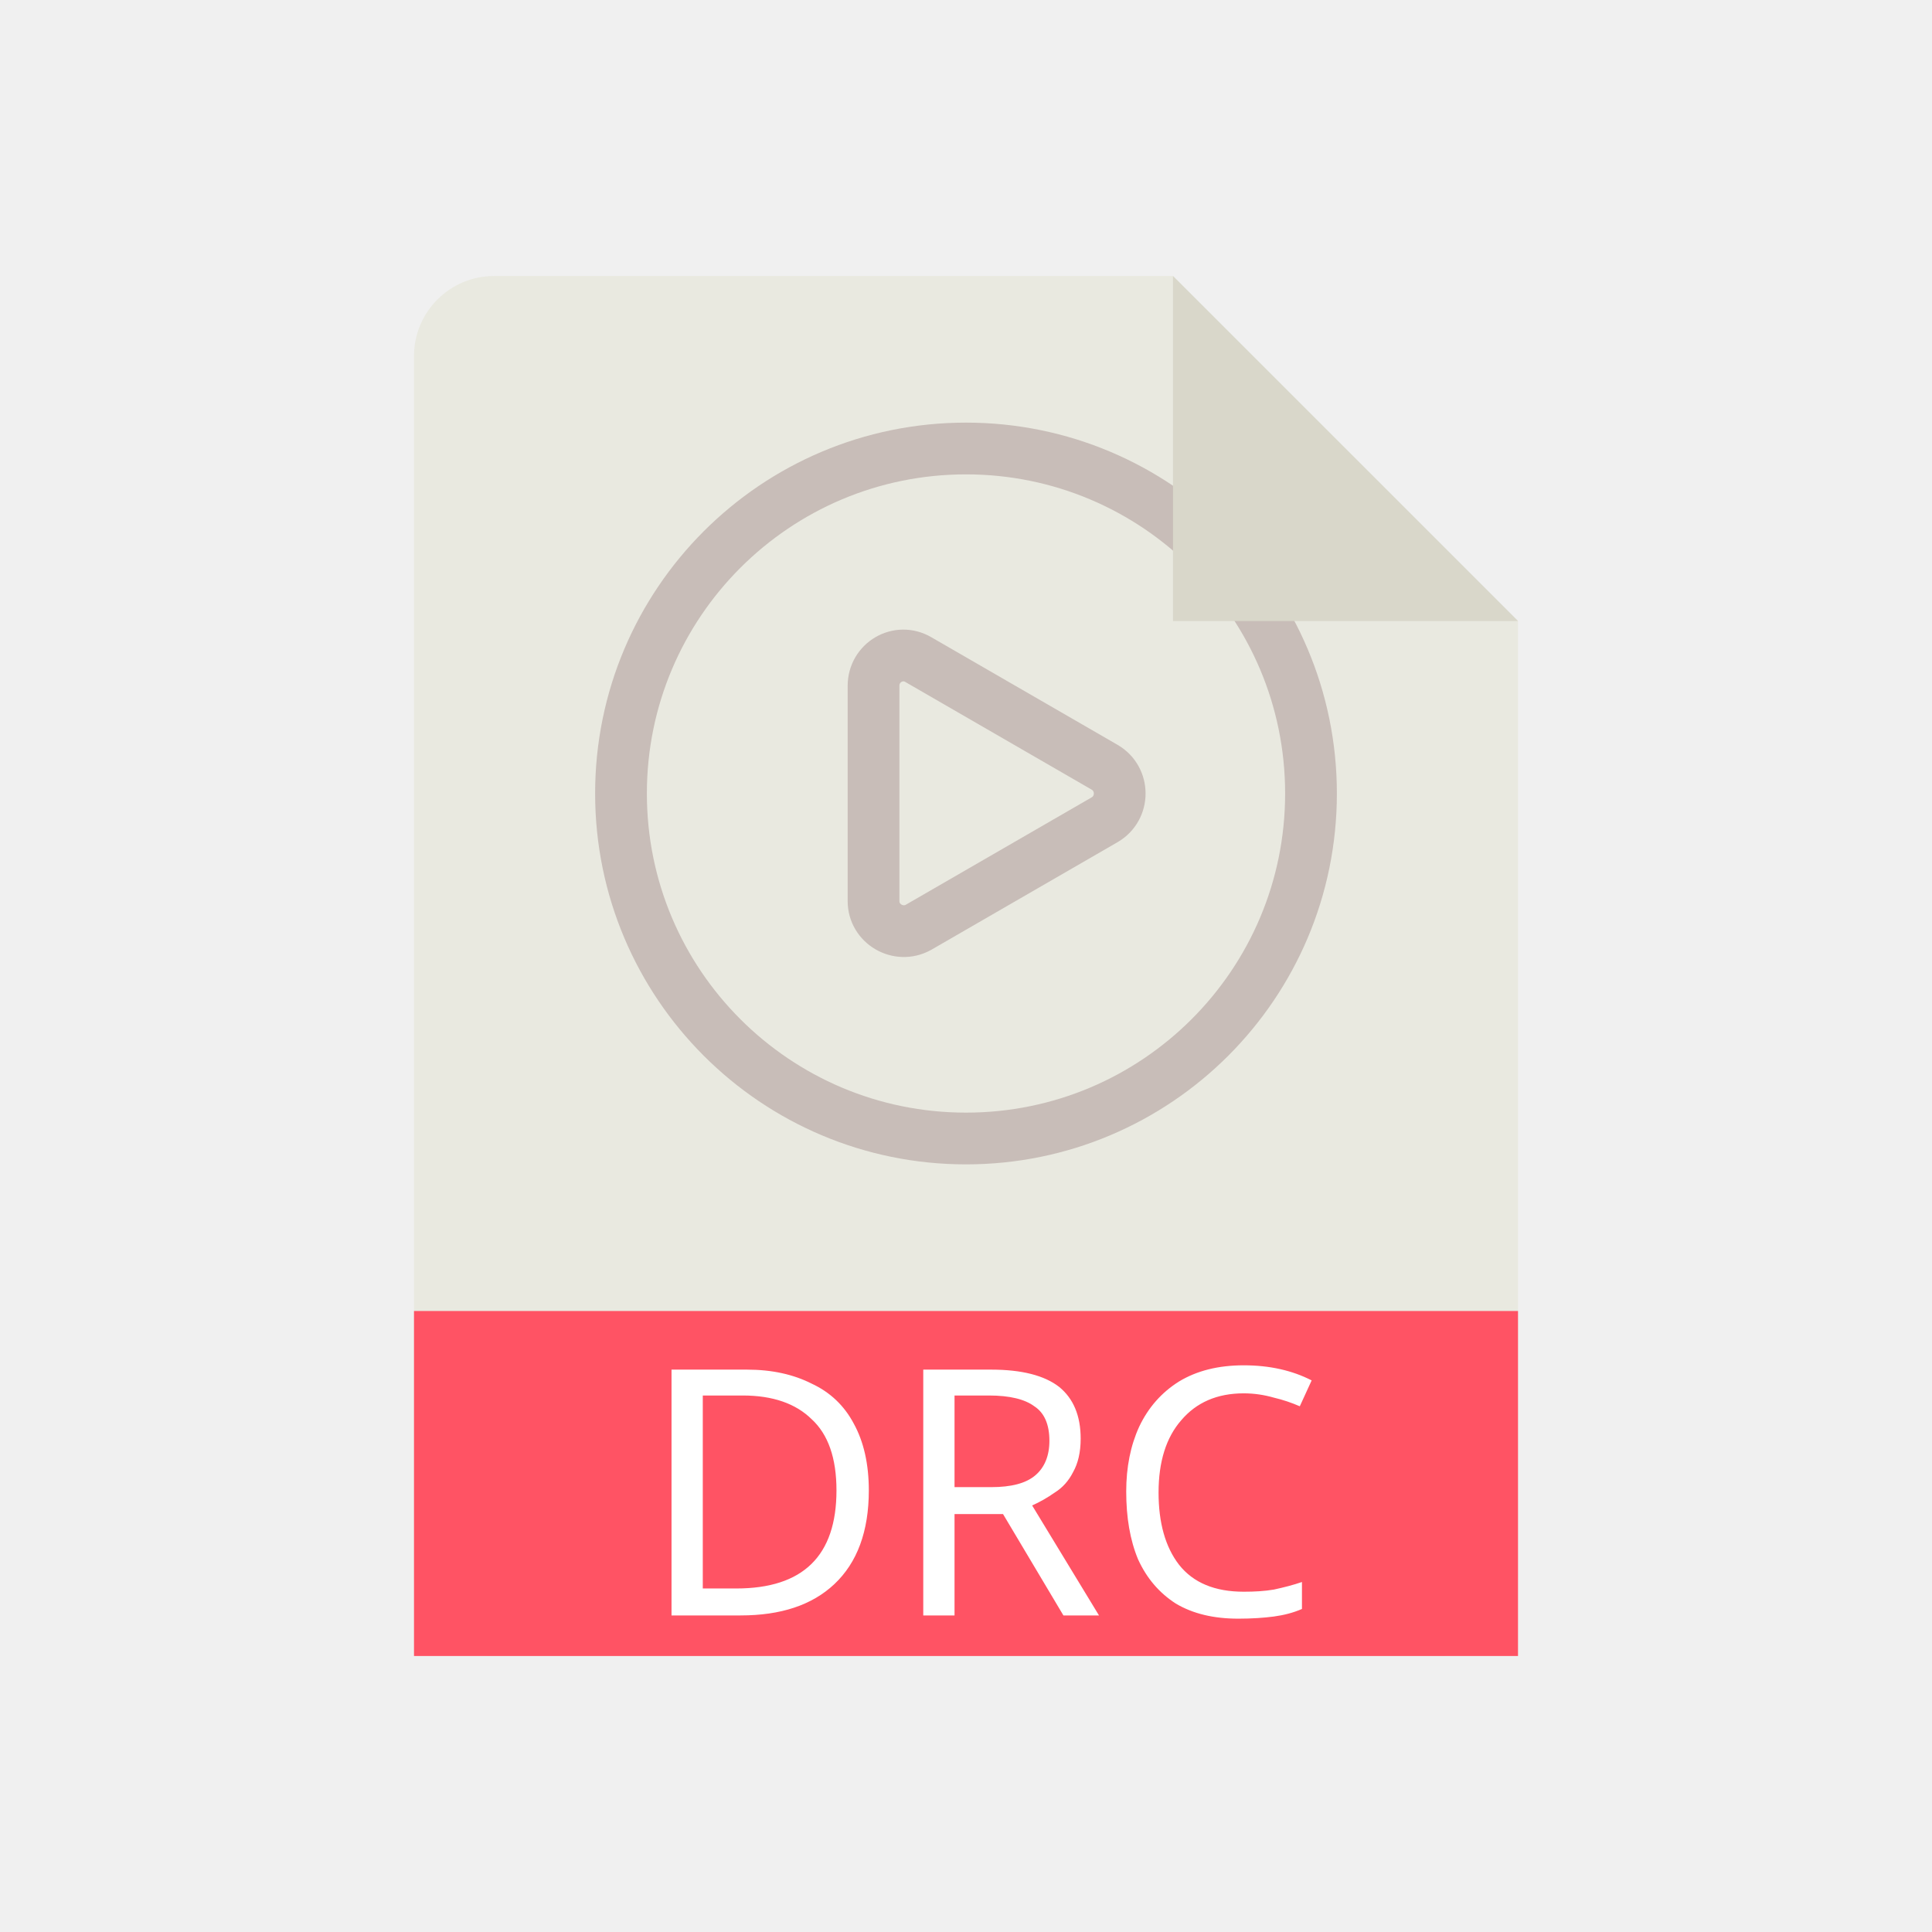
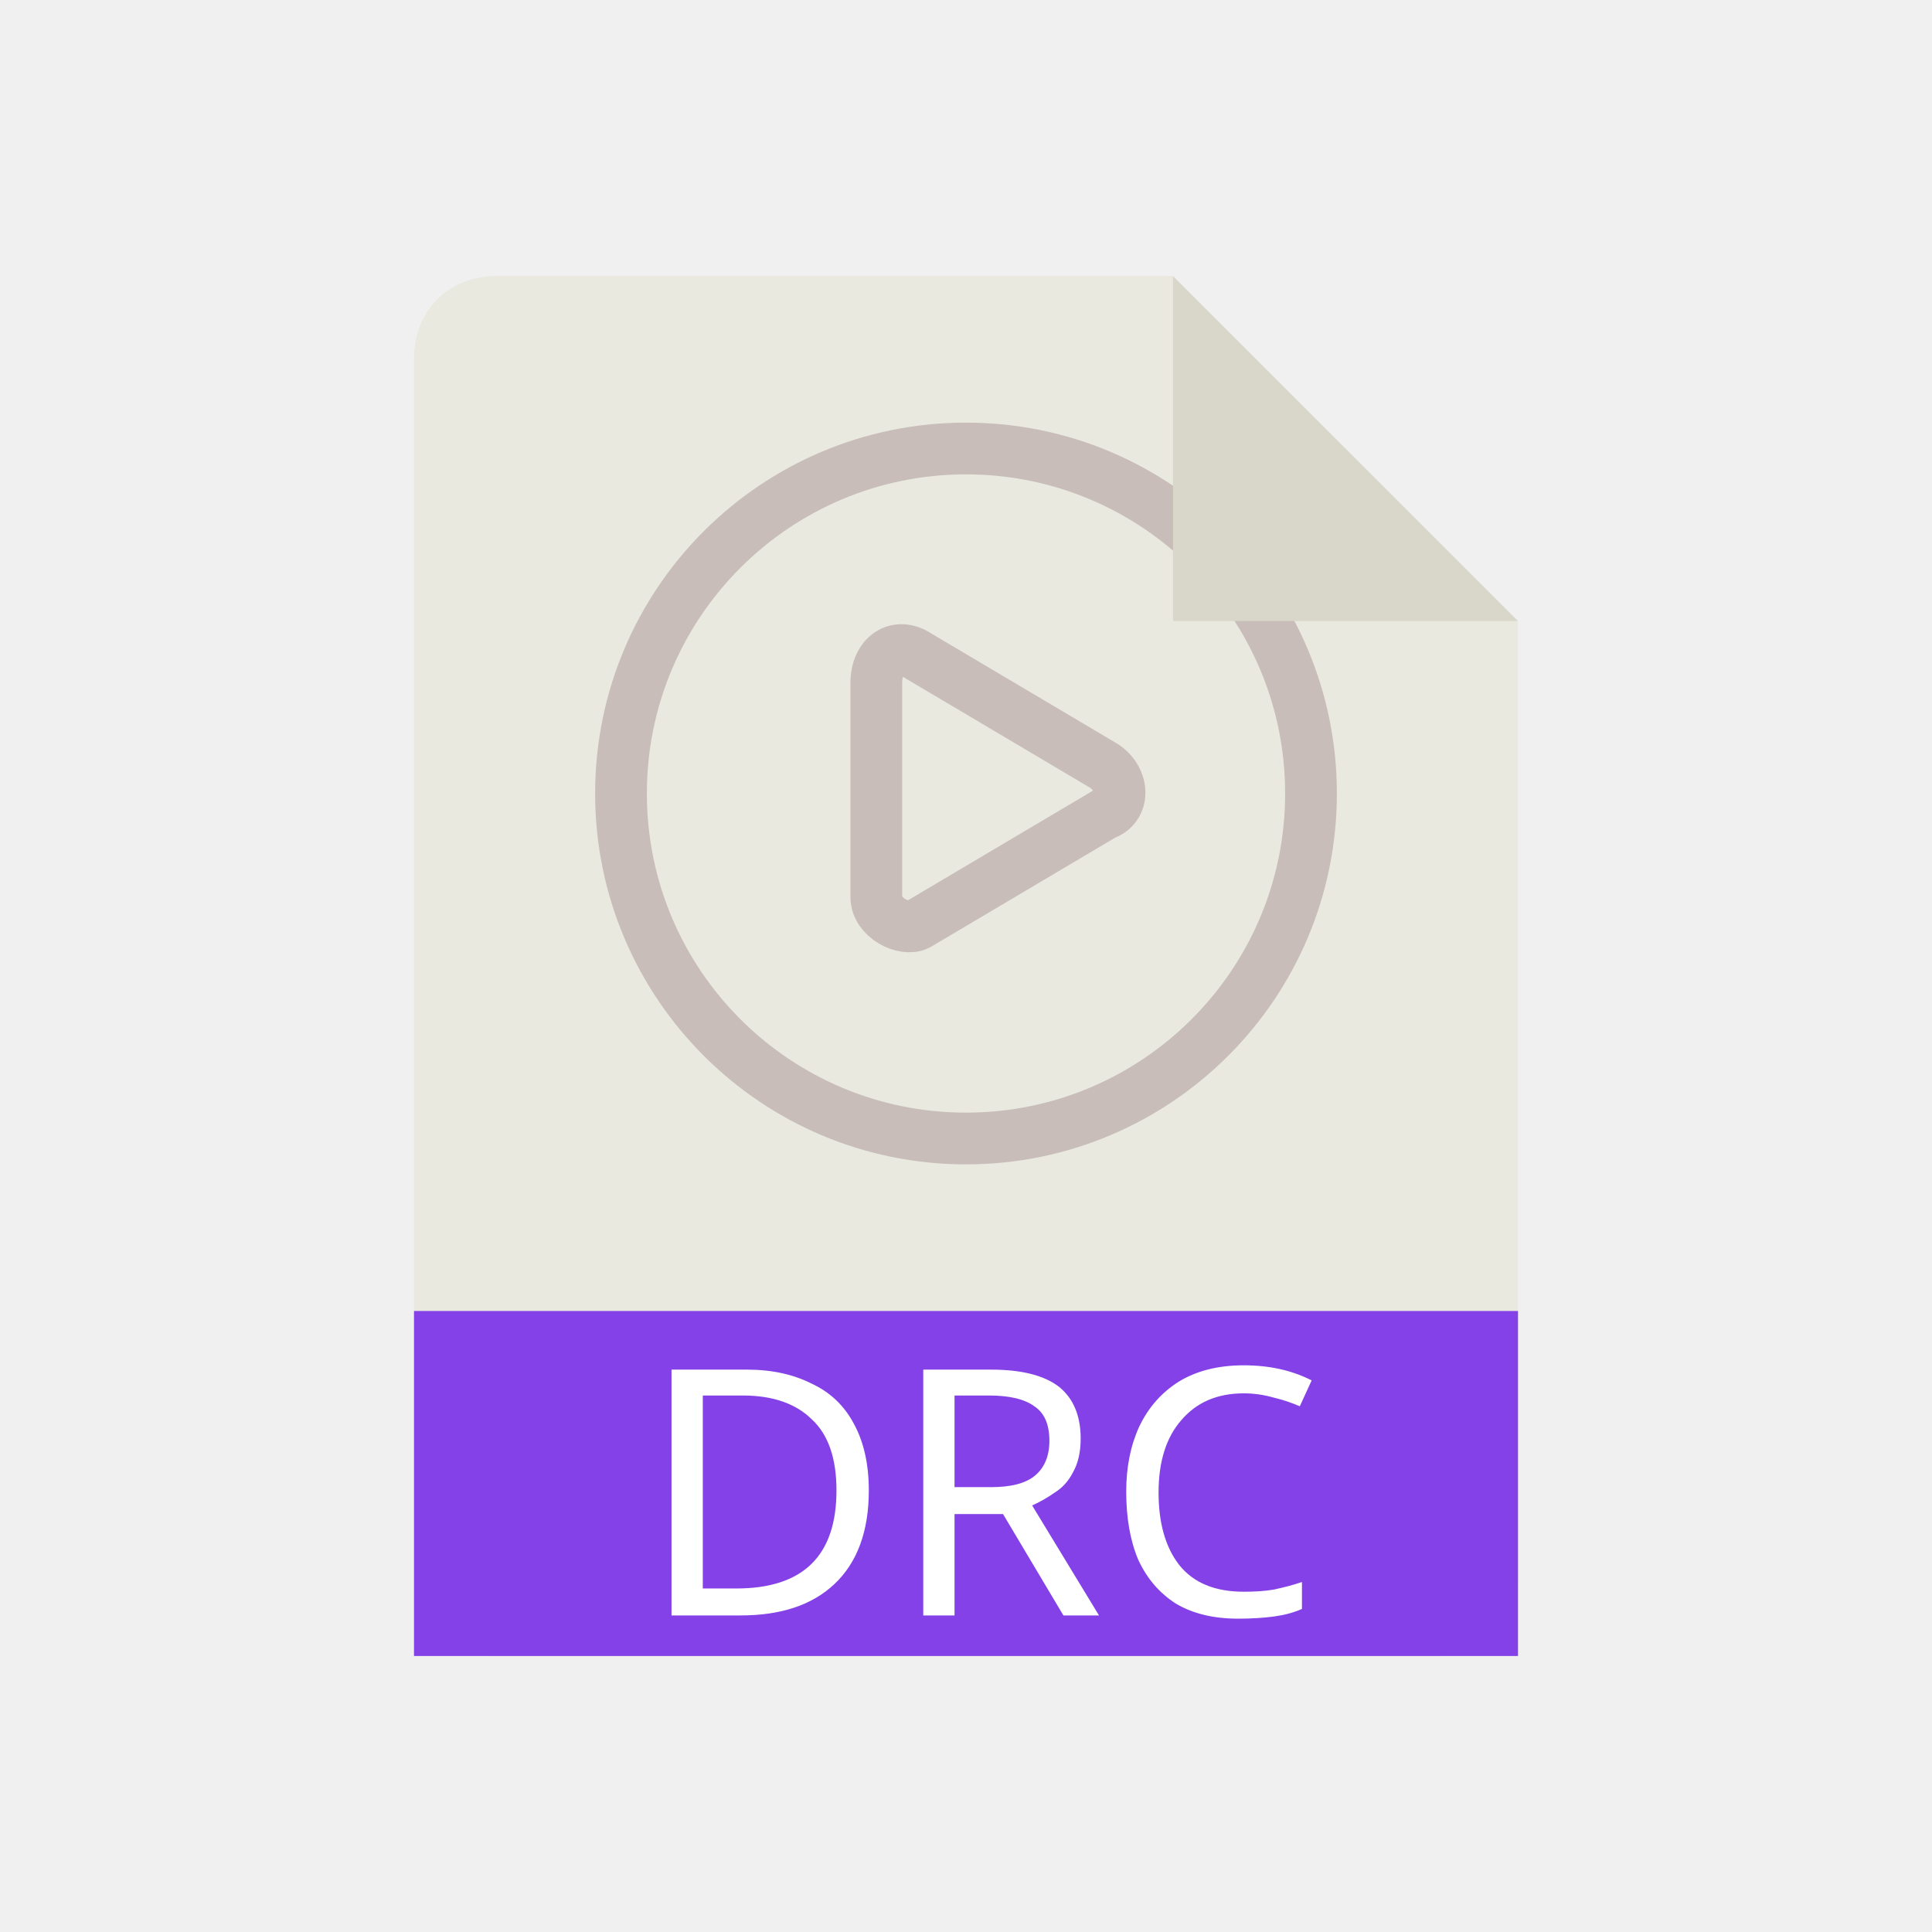
- <svg xmlns="http://www.w3.org/2000/svg" xmlns:xlink="http://www.w3.org/1999/xlink" version="1.1" x="0px" y="0px" viewBox="0 0 28 28" style="enable-background:new 0 0 28 28;" xml:space="preserve">
+ <svg xmlns="http://www.w3.org/2000/svg" xmlns:xlink="http://www.w3.org/1999/xlink" version="1.1" id="Layer_1" x="0px" y="0px" viewBox="0 0 28 28" style="enable-background:new 0 0 28 28;" xml:space="preserve">
  <style type="text/css">
- 	.st0{clip-path:url(#SVGID_00000134938831126272064360000015042882345654563476_);}
+ 	.st0{clip-path:url(#SVGID_00000003803387849309862050000011442278610428436353_);}
	.st1{fill:#E9E9E0;}
	.st2{fill:none;stroke:#C8BDB8;stroke-width:0.75;stroke-miterlimit:10;}
	.st3{fill:#D9D7CA;}
- 	.st4{fill:#FF5364;}
+ 	.st4{fill:#8441E8;}
	.st5{fill:#FFFFFF;}
	.st6{font-family:'Tahoma';}
	.st7{font-size:5px;}
</style>
  <g id="Guides">
</g>
  <g id="Background">
    <g>
-       <defs>
-         <rect id="SVGID_1_" x="1.79" y="2.52" transform="matrix(-0.7071 0.7071 -0.7071 -0.7071 32.549 17.0178)" width="21.92" height="25.46" />
-       </defs>
-       <clipPath id="SVGID_00000116918078745519292810000018026634845806635940_">
-         <use xlink:href="#SVGID_1_" style="overflow:visible;" />
-       </clipPath>
-       <g style="clip-path:url(#SVGID_00000116918078745519292810000018026634845806635940_);">
-         <path class="st1" d="M20.84,24H7.16C6.52,24,6,23.48,6,22.84V5.16C6,4.52,6.52,4,7.16,4h13.67C21.48,4,22,4.52,22,5.16v17.67     C22,23.48,21.48,24,20.84,24z" />
+       <g>
+         <defs>
+           <rect id="SVGID_1_" x="1.8" y="2.5" transform="matrix(0.7071 -0.7071 0.7071 0.7071 -7.049 13.4824)" width="21.9" height="25.5" />
+         </defs>
+         <clipPath id="SVGID_00000007400460841215876910000003264356092946087848_">
+           <use xlink:href="#SVGID_1_" style="overflow:visible;" />
+         </clipPath>
+         <g style="clip-path:url(#SVGID_00000007400460841215876910000003264356092946087848_);">
+           <path class="st1" d="M20.8,24H7.2C6.5,24,6,23.5,6,22.8V5.2C6,4.5,6.5,4,7.2,4h13.7C21.5,4,22,4.5,22,5.2v17.7      C22,23.5,21.5,24,20.8,24z" />
+         </g>
      </g>
    </g>
    <circle class="st2" cx="14" cy="11.5" r="5" />
    <polyline class="st3" points="22,9 17,9 17,4  " />
    <rect x="6" y="19" class="st4" width="16" height="5" />
    <text transform="matrix(1 0 0 1 9.2478 23.4121)" class="st5 st6 st7">DRC</text>
-     <path class="st2" d="M16.01,11.12l-2.7-1.56c-0.29-0.17-0.65,0.04-0.65,0.38v3.12c0,0.33,0.36,0.54,0.65,0.38l2.7-1.56   C16.3,11.71,16.3,11.29,16.01,11.12z" />
+     <path class="st2" d="M16,11.1l-2.7-1.6c-0.3-0.2-0.6,0-0.6,0.4v3.1c0,0.3,0.4,0.5,0.6,0.4l2.7-1.6C16.3,11.7,16.3,11.3,16,11.1z" />
  </g>
</svg>
